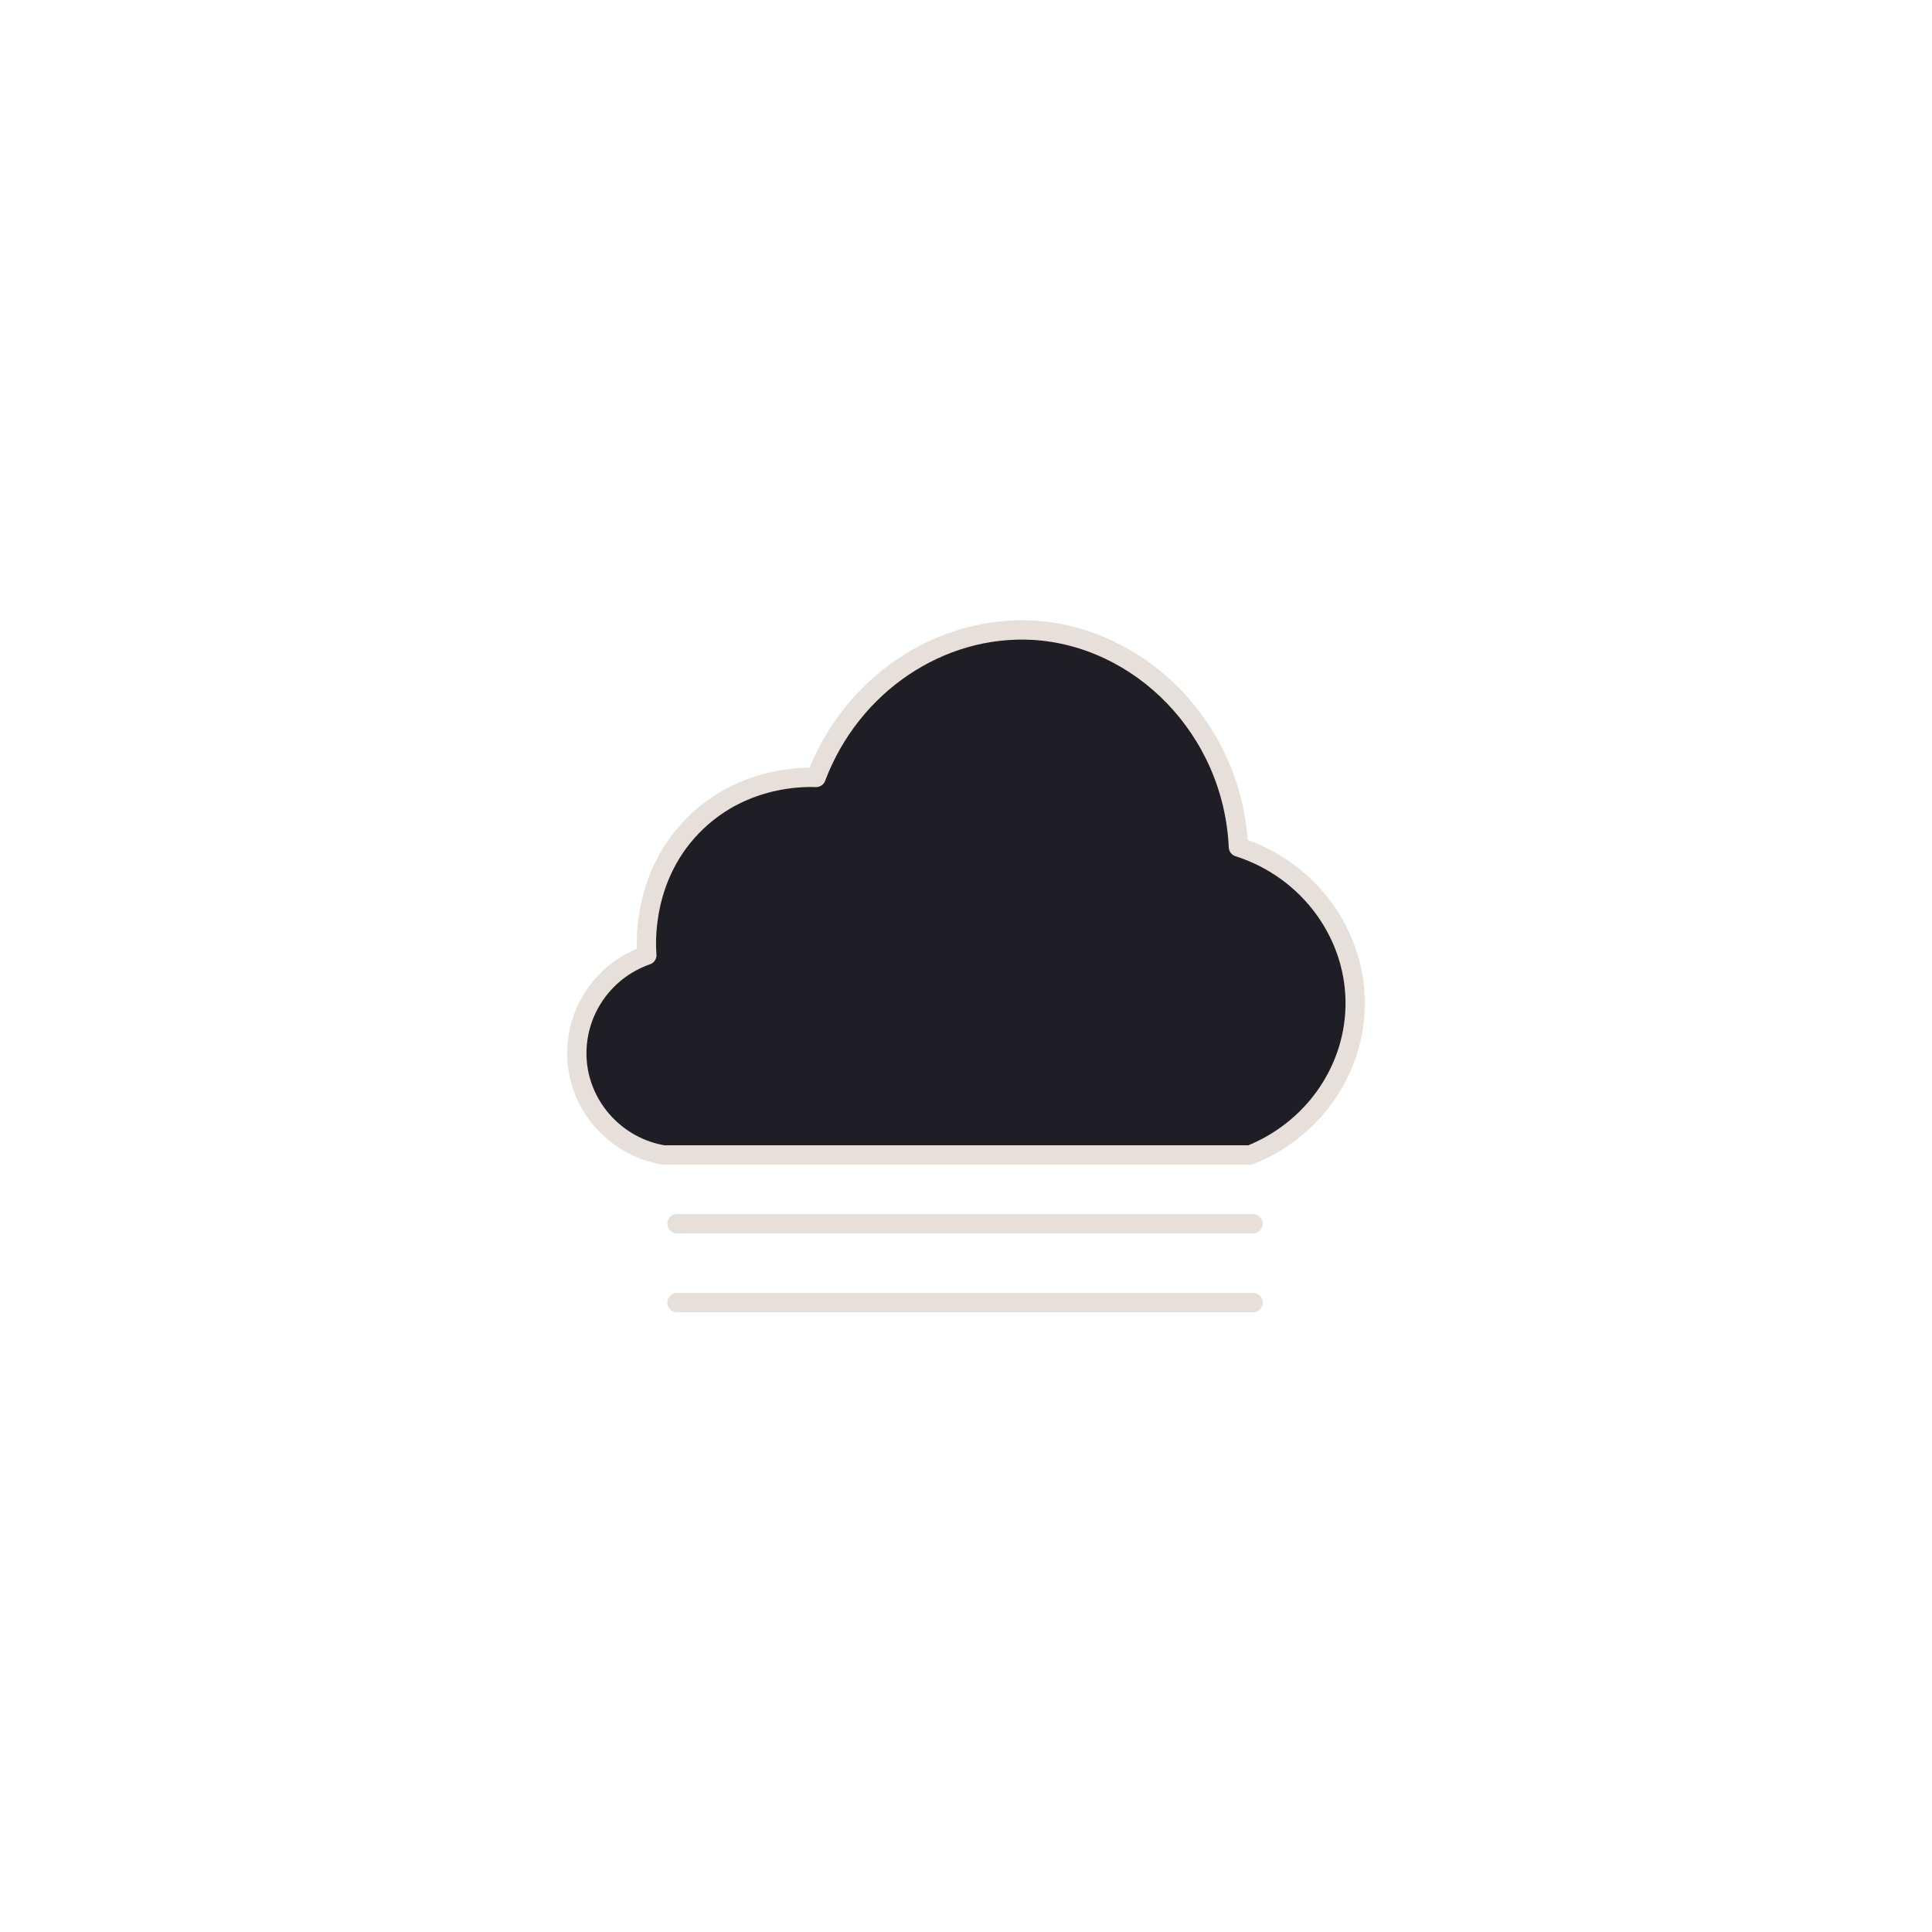
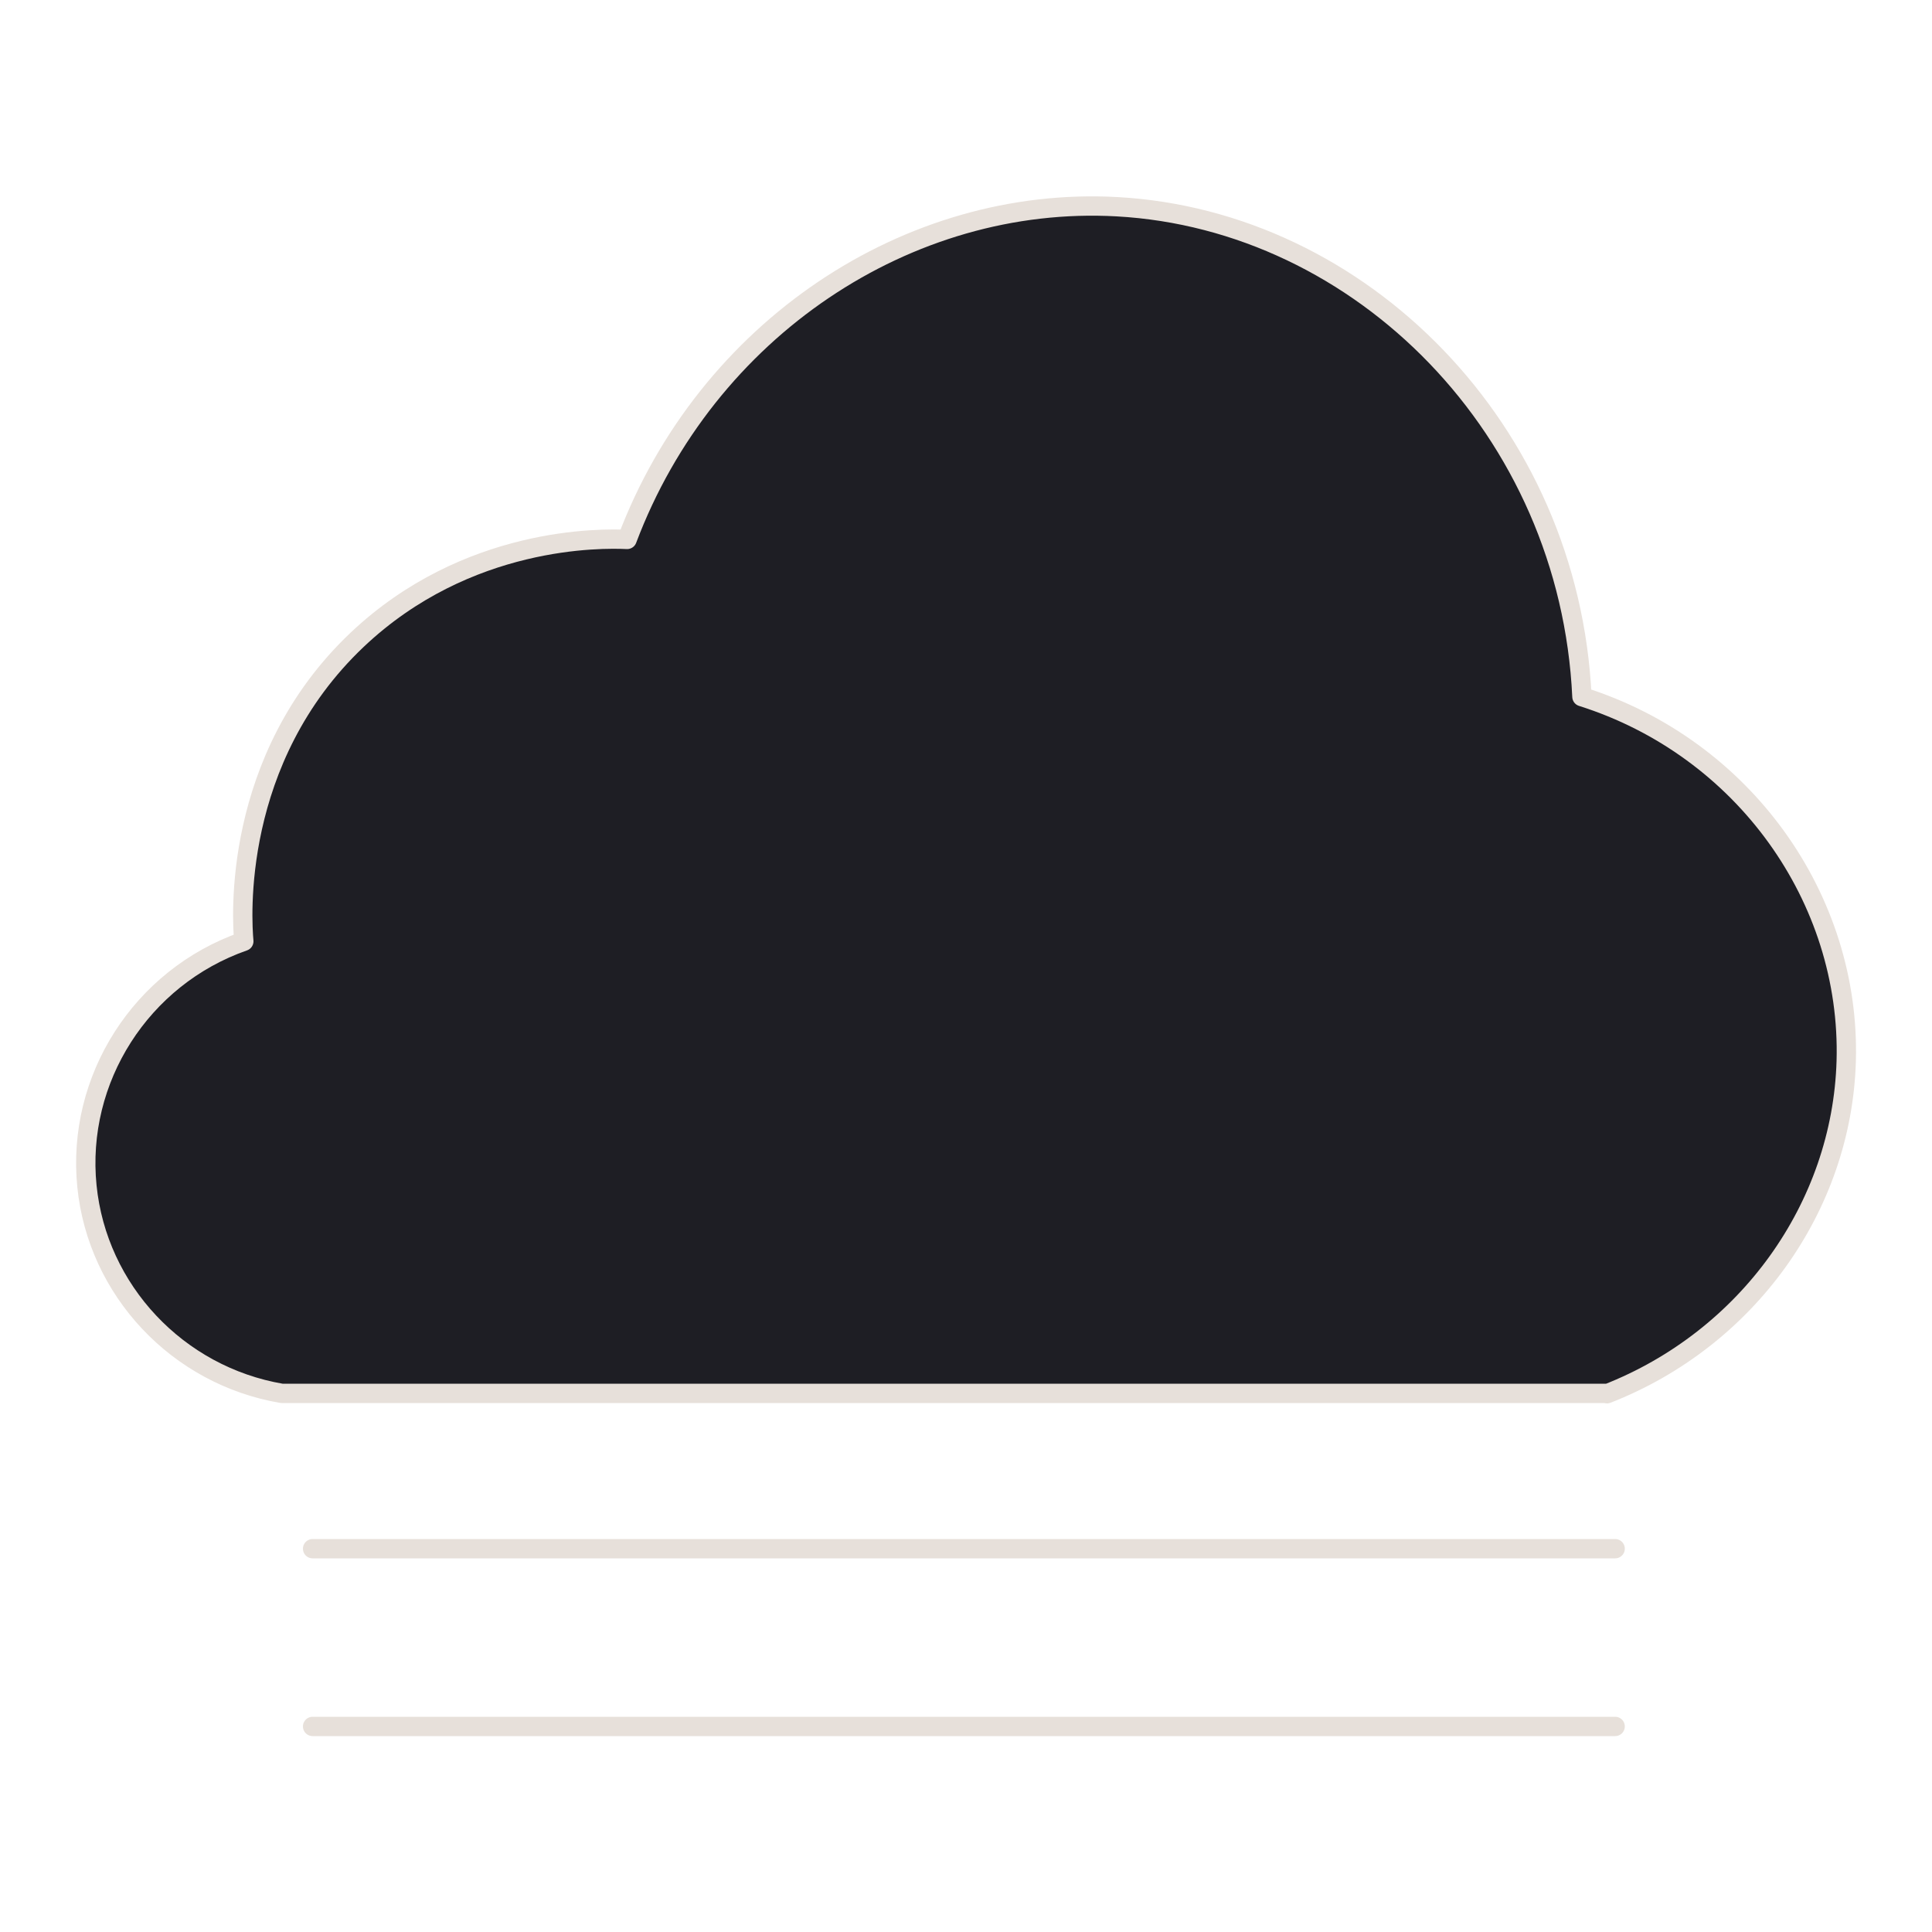
<svg xmlns="http://www.w3.org/2000/svg" id="Layer_3" data-name="Layer 3" viewBox="0 0 50 50">
  <defs>
    <style>
      .cls-1 {
        fill: #1e1e24;
        stroke: #e7e0da;
        stroke-linecap: round;
        stroke-linejoin: round;
        stroke-width: .5px;
      }
    </style>
  </defs>
-   <path class="cls-1" d="m32.34,29.89h-15.17c-1.19-.2-2.11-1.18-2.23-2.37-.12-1.23.62-2.39,1.8-2.8-.02-.24-.15-2.08,1.29-3.45,1.26-1.2,2.81-1.16,3.09-1.15.91-2.41,3.21-3.94,5.61-3.81,2.79.16,5.18,2.56,5.32,5.61,1.85.59,3.08,2.31,3.02,4.17-.05,1.67-1.13,3.18-2.74,3.81Z" />
-   <line class="cls-1" x1="17.52" y1="31.67" x2="32.43" y2="31.67" />
-   <line class="cls-1" x1="17.52" y1="33.71" x2="32.43" y2="33.71" />
+   <path class="cls-1" d="m41.59,36.06H7.29c-2.7-.46-4.77-2.67-5.04-5.36-.28-2.77,1.4-5.41,4.06-6.34-.05-.54-.33-4.71,2.93-7.8,2.85-2.7,6.34-2.63,6.99-2.6,2.05-5.44,7.27-8.91,12.68-8.61,6.32.35,11.71,5.78,12.03,12.68,4.18,1.32,6.96,5.22,6.84,9.43-.11,3.78-2.56,7.19-6.19,8.61Z" />
+   <line class="cls-1" x1="8.09" y1="40.08" x2="41.8" y2="40.08" />
+   <line class="cls-1" x1="8.09" y1="44.68" x2="41.8" y2="44.68" />
</svg>
